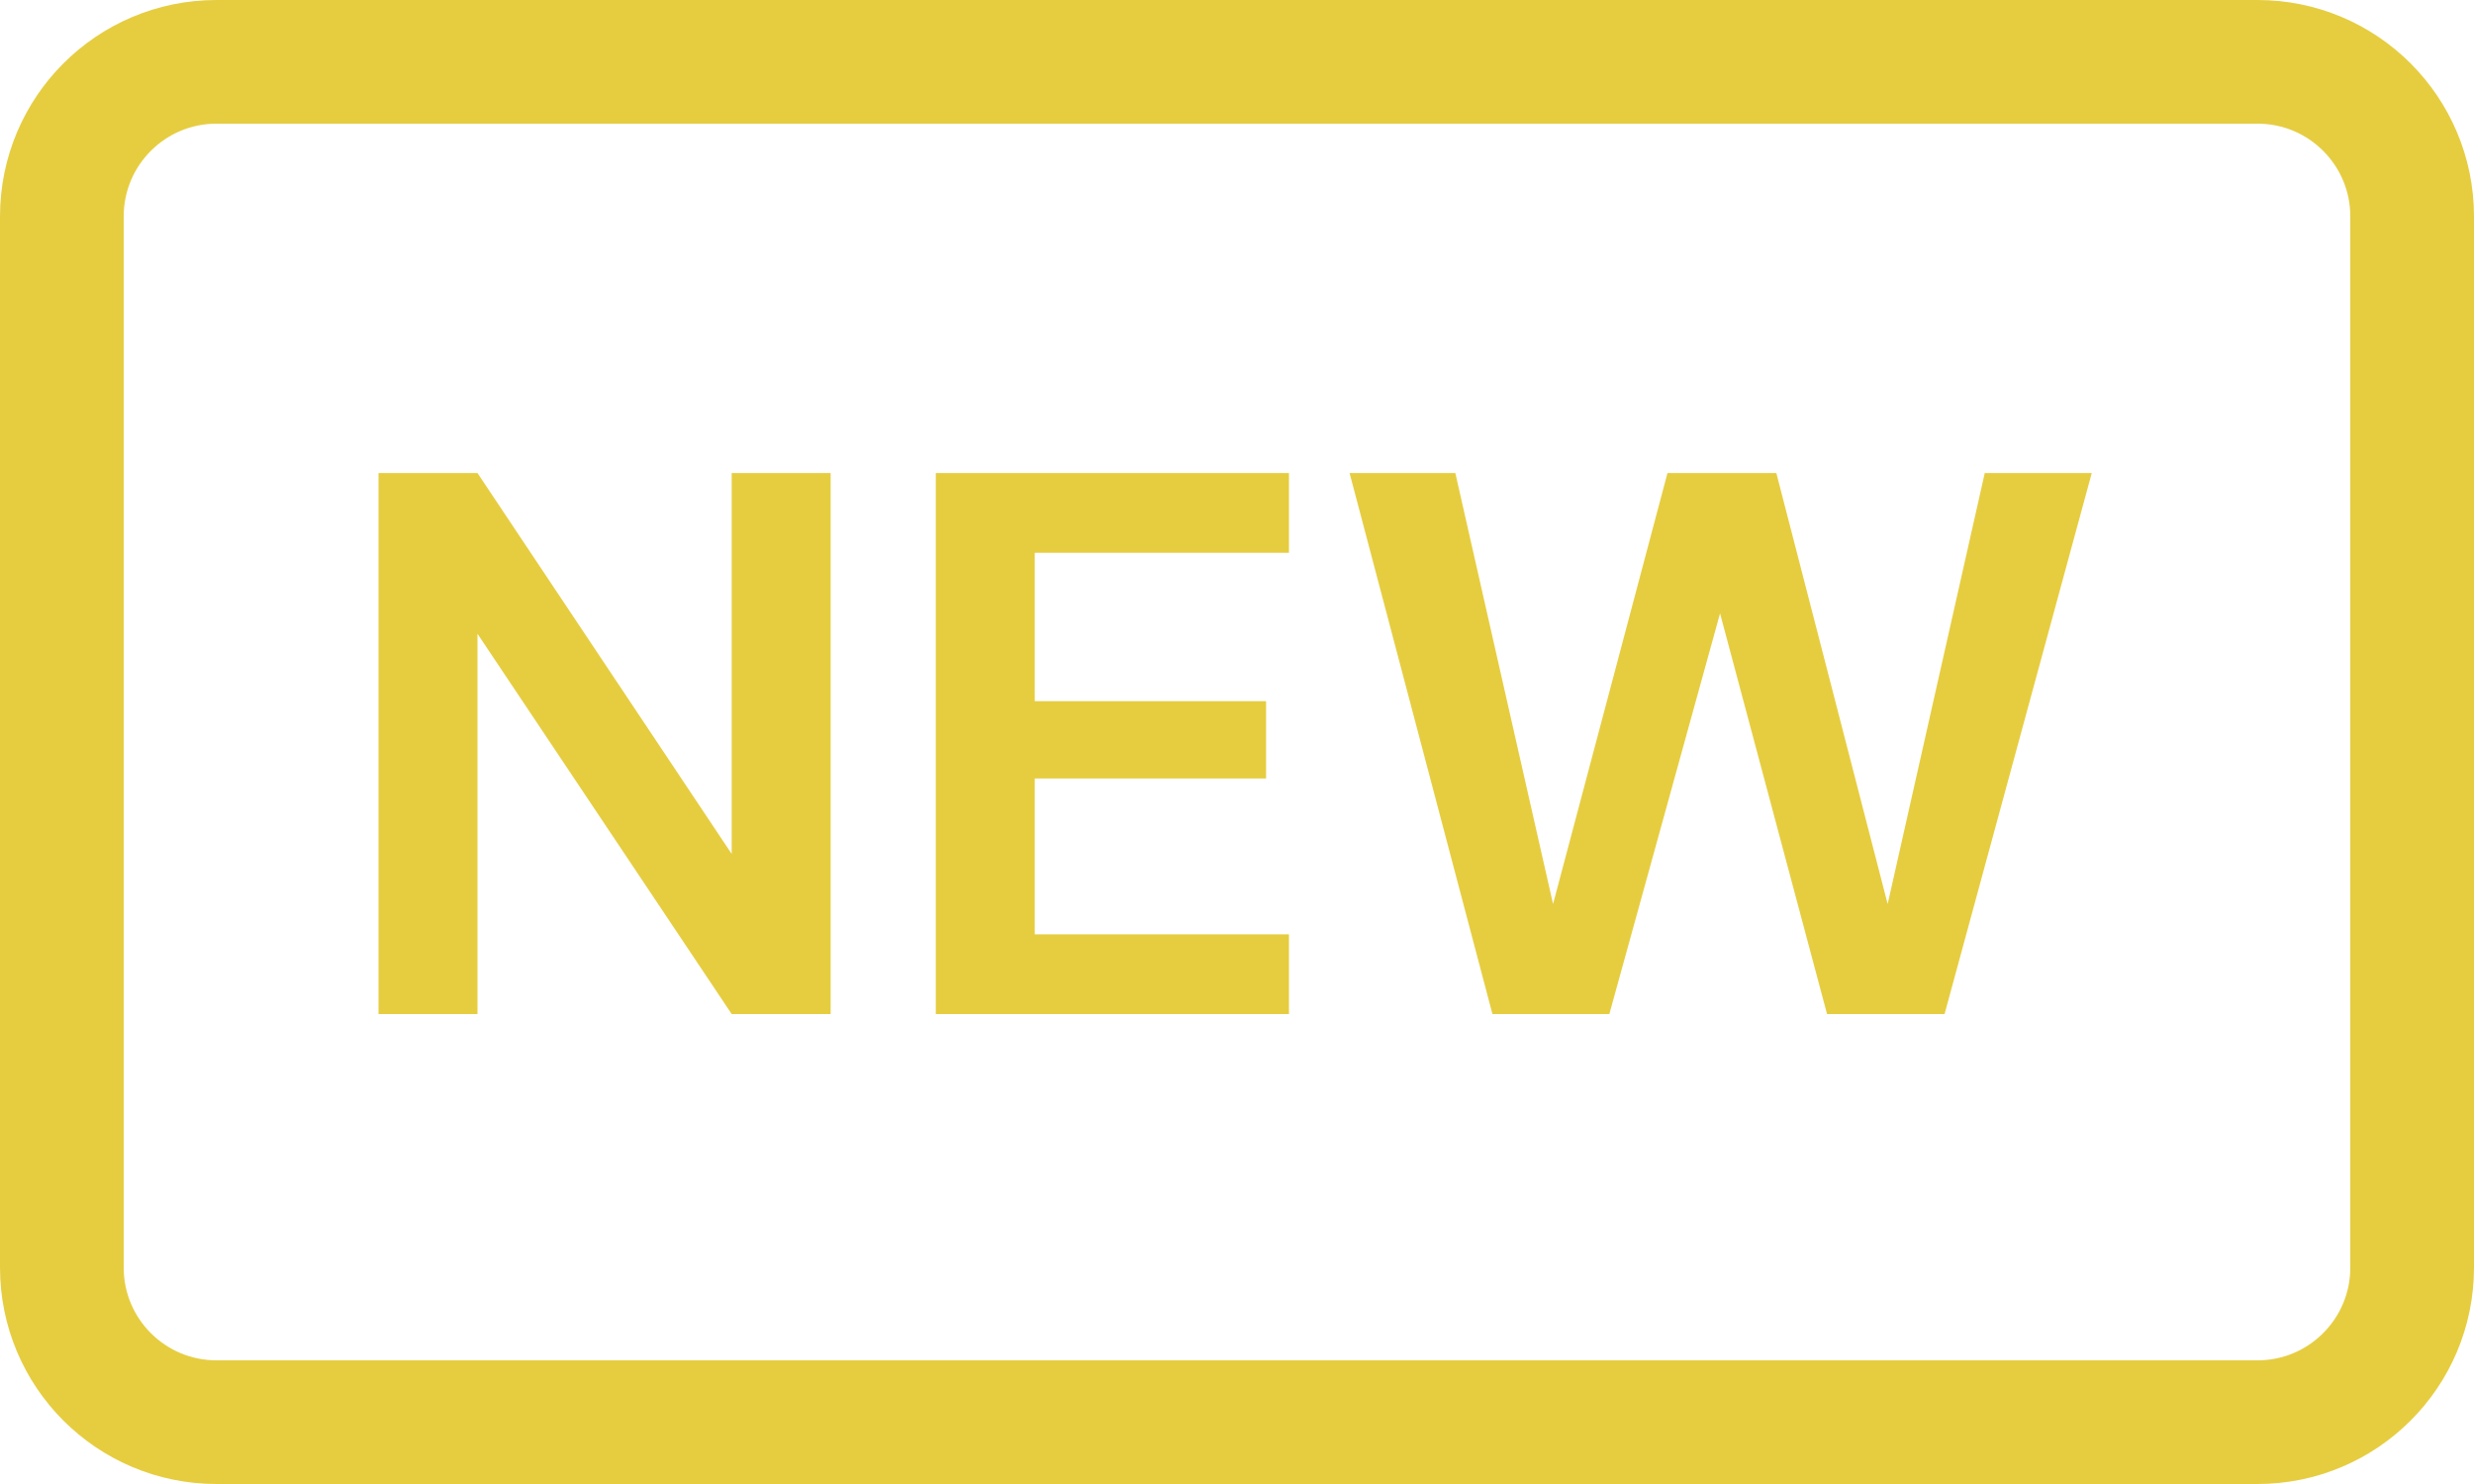
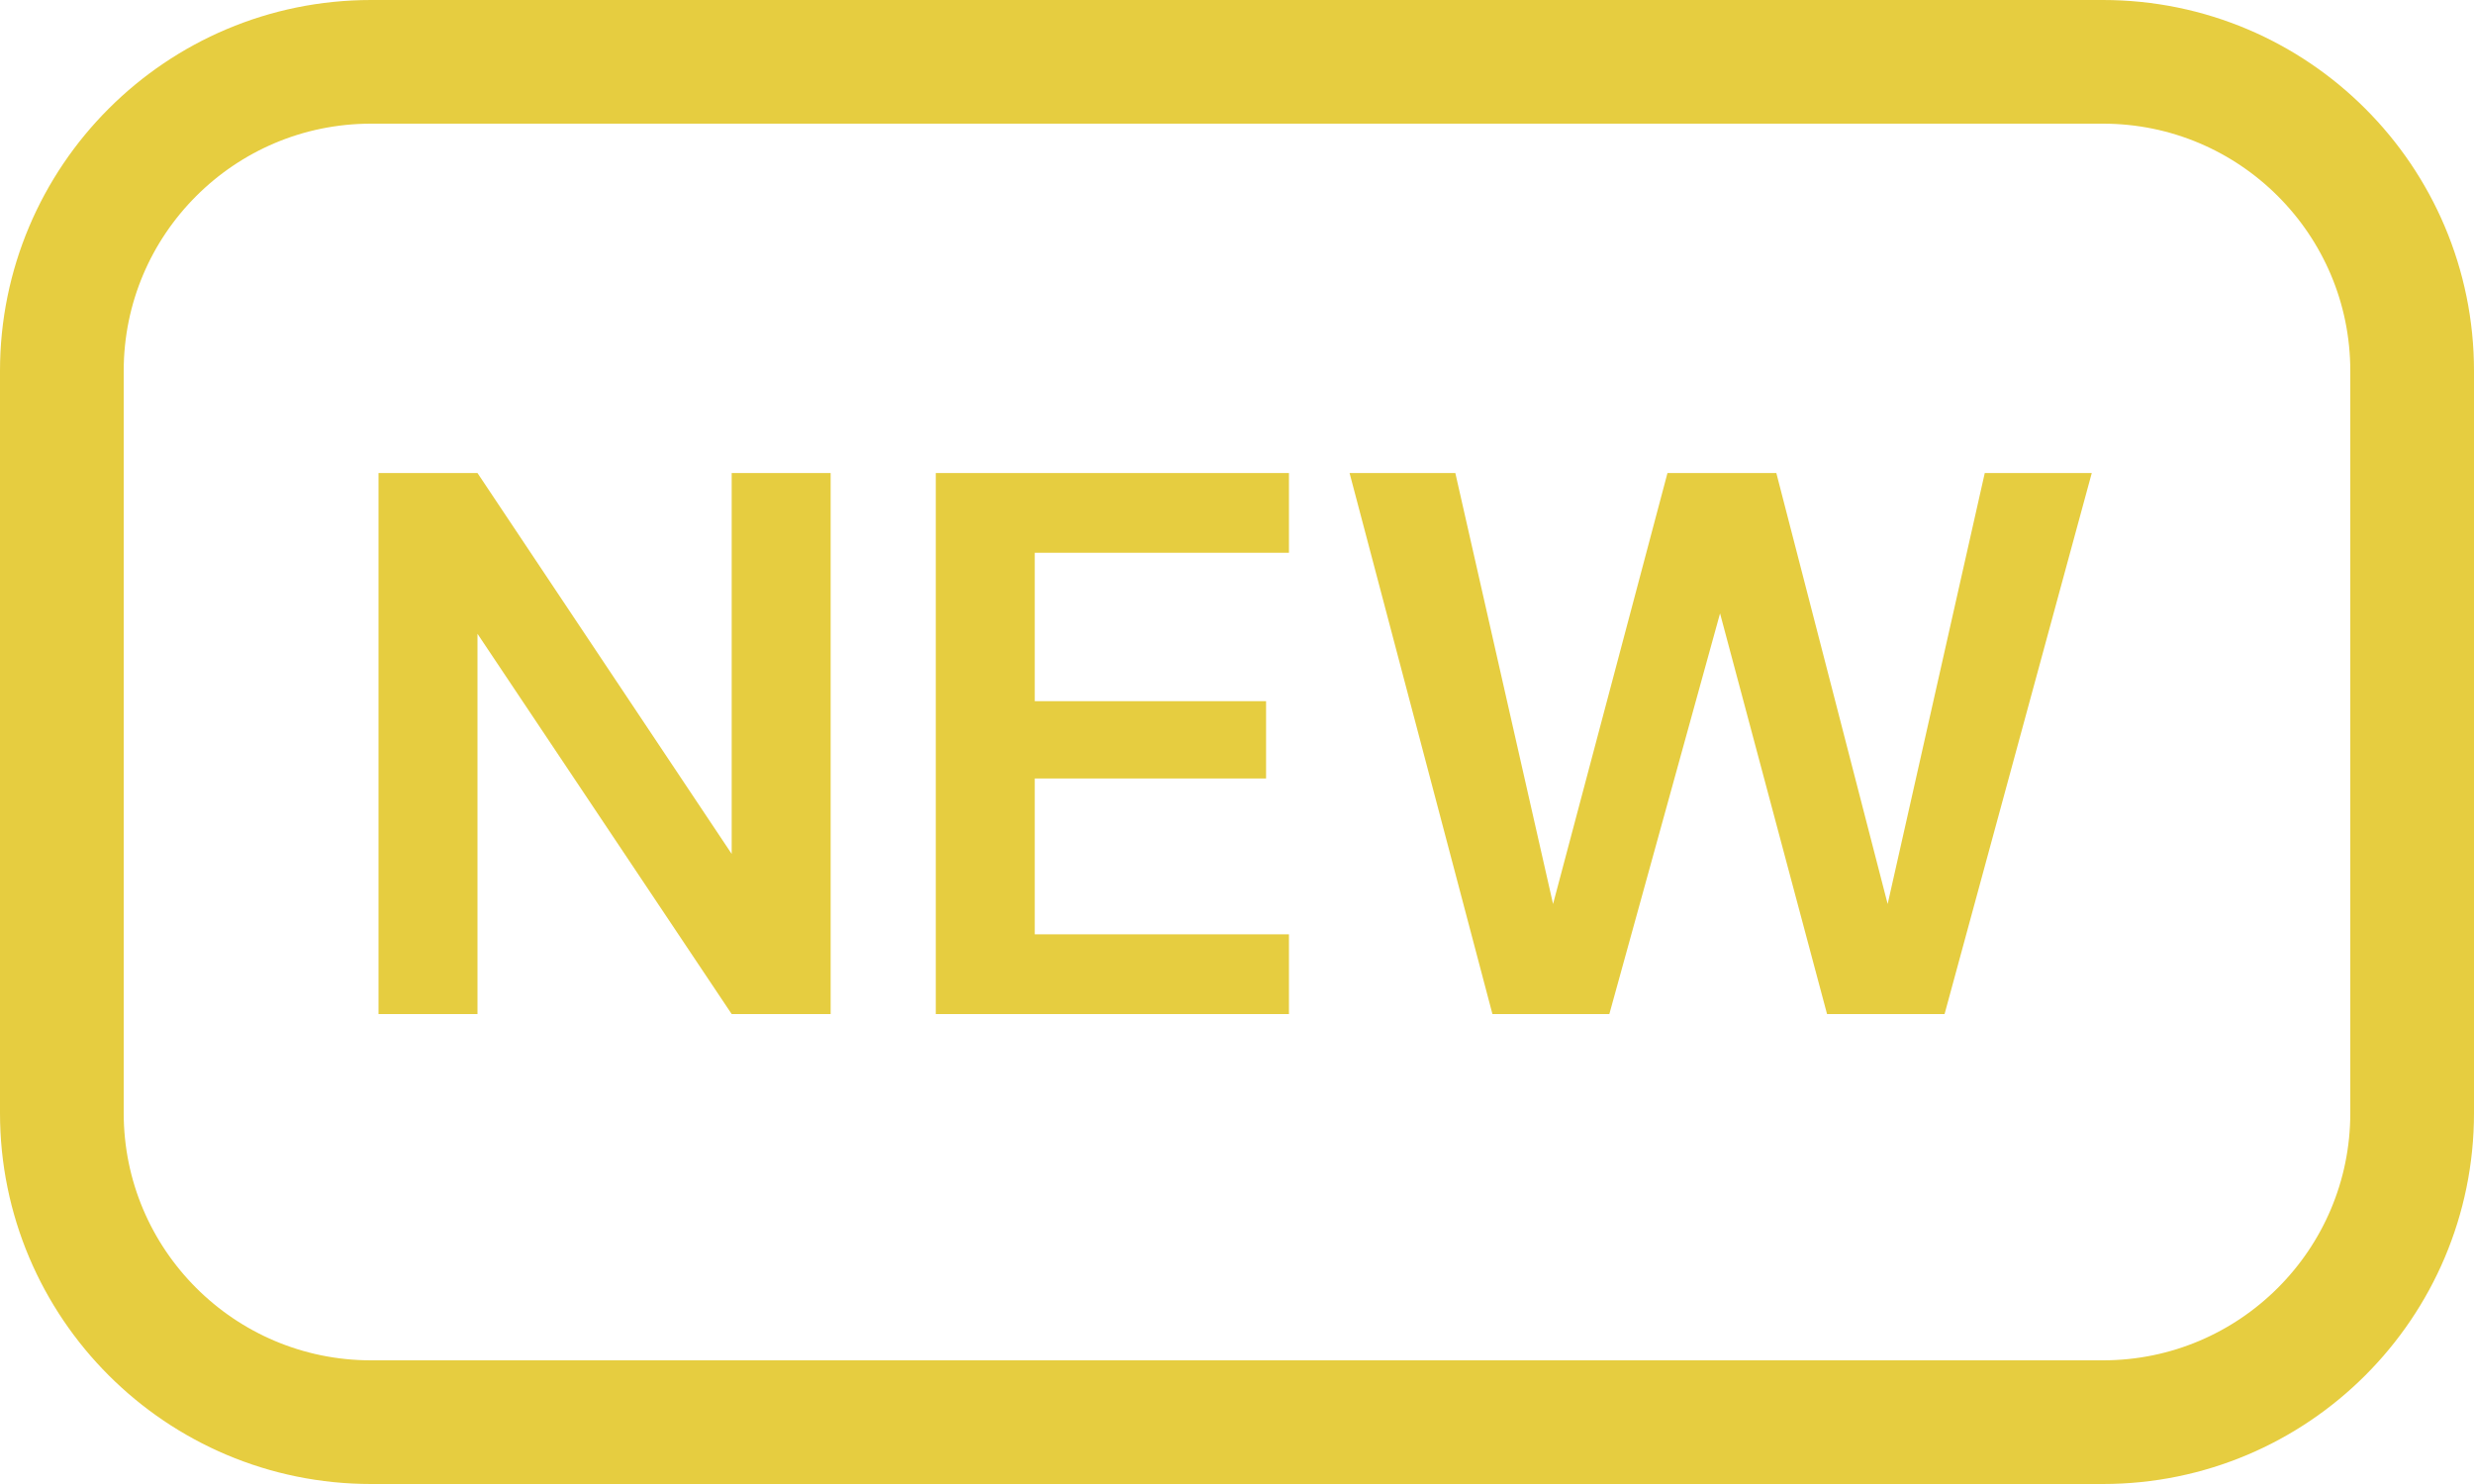
<svg xmlns="http://www.w3.org/2000/svg" version="1.2" viewBox="0 0 400 240" width="40" height="24">
  <style>
		.s0 { fill: #e6cd40 } 
		.s1 { fill: none;stroke: #e6cd40;stroke-width: 20 } 
	</style>
  <path id="NEW" class="s0" aria-label="NEW" d="m77.2 164h-16v-87.5h16l41.1 61.6v-61.6h16v87.5h-16l-41.1-61.5zm131.2 0h-57.1v-87.5h57.1v12.9h-41.1v24h37.4v12.5h-37.4v25.2h41.1zm51.8 0h-18.9l-23.1-87.5h17.1l15.8 69.7 18.5-69.7h17.6l18 69.7 15.7-69.7h17.3l-23.8 87.5h-19l-17.3-64.8z" />
-   <rect id="Shape 1" class="s1" x="10" y="10" width="380" height="220" rx="25" />
+   <rect id="Shape 1" class="s1" x="10" y="10" width="380" height="220" rx="50" />
</svg>
